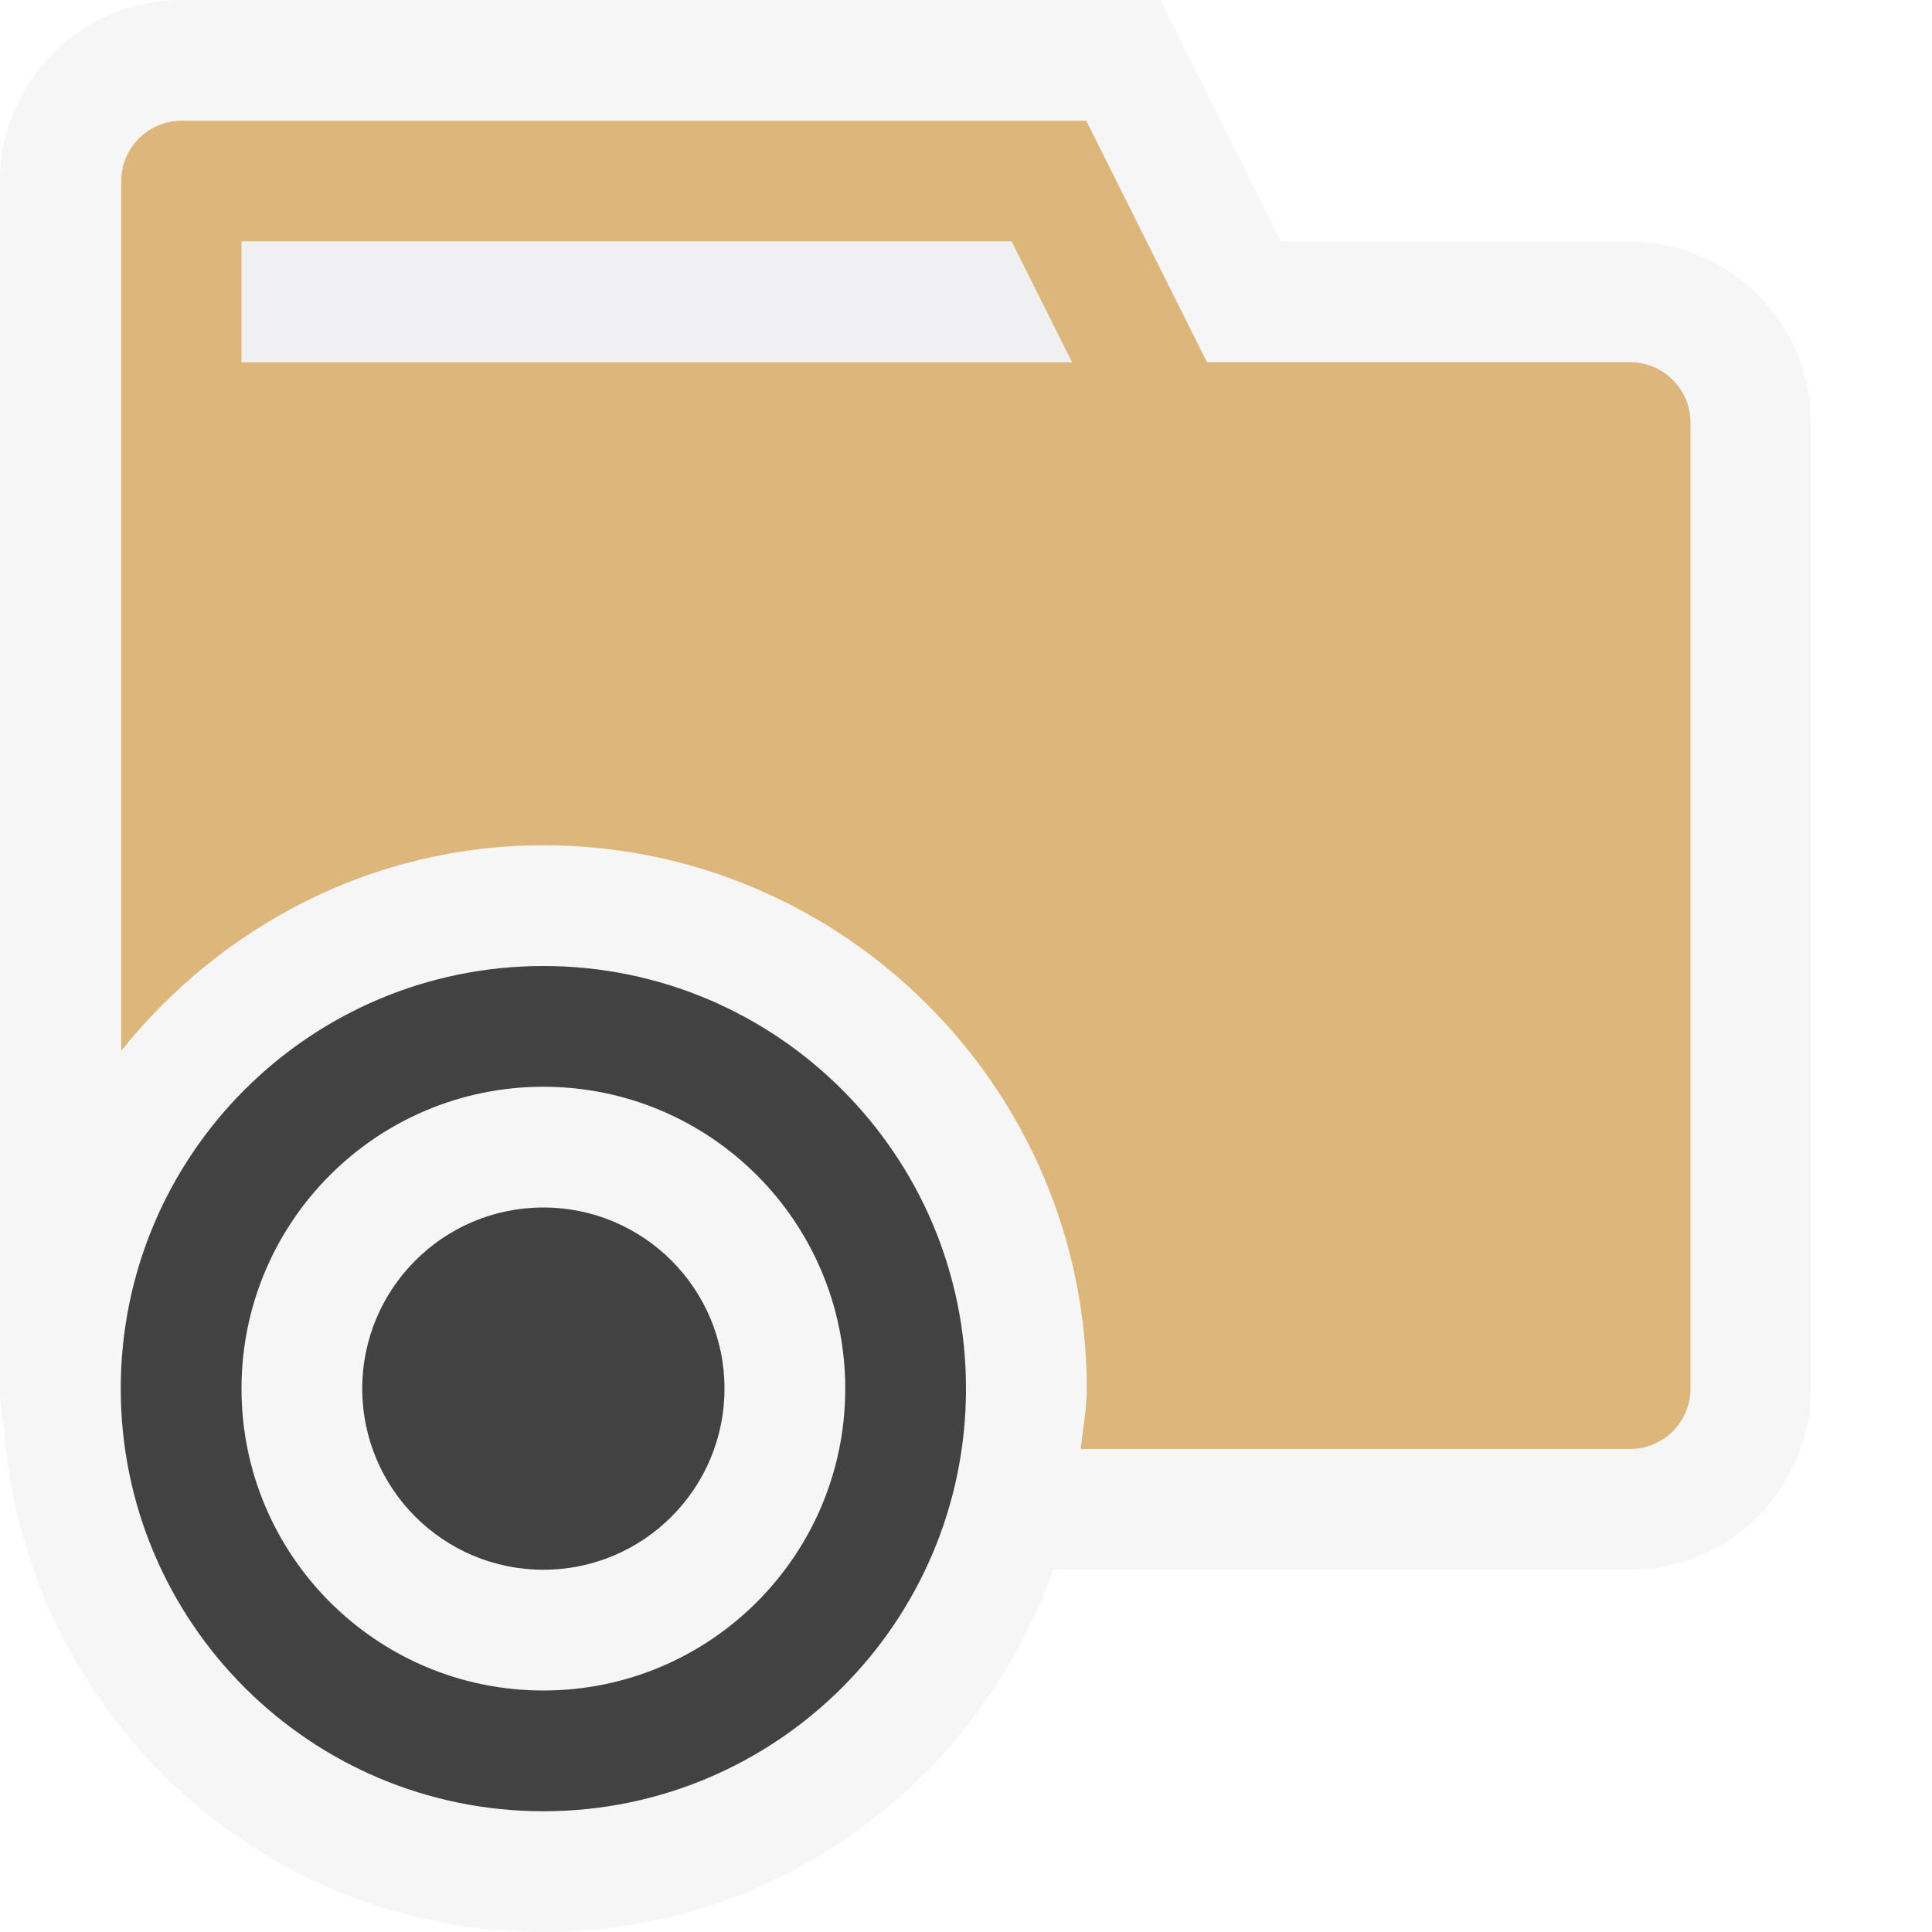
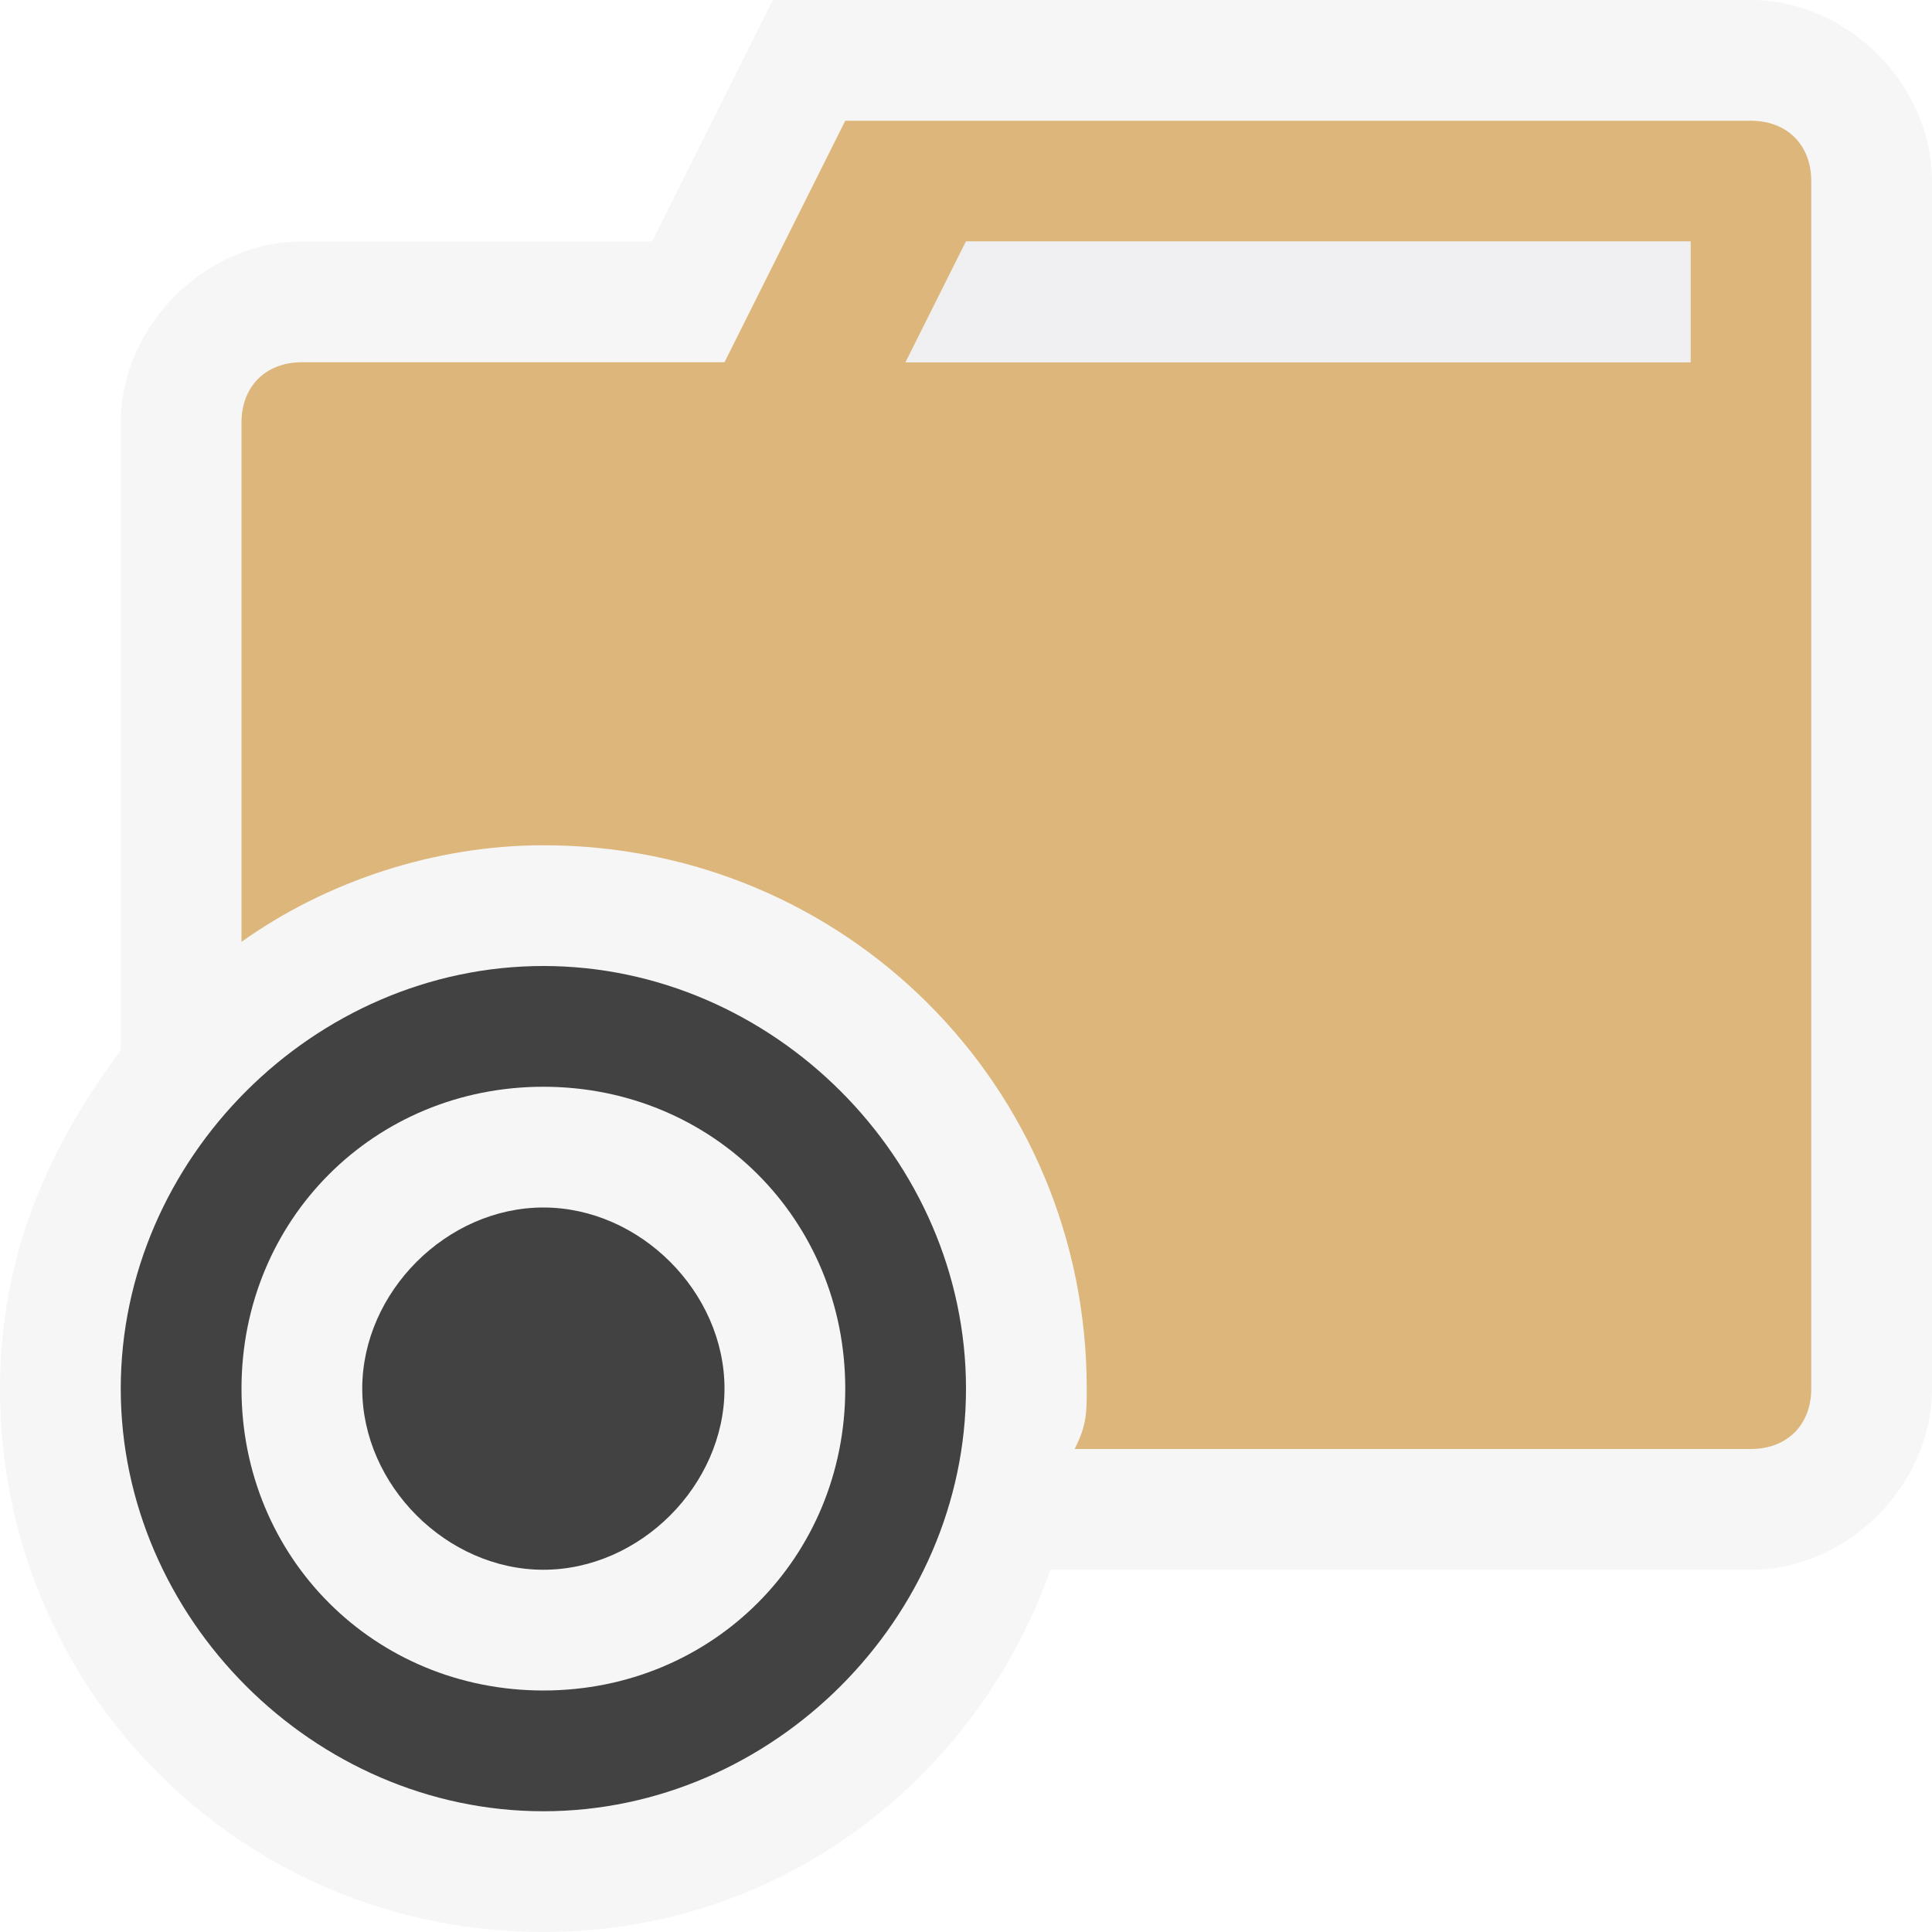
- <svg xmlns="http://www.w3.org/2000/svg" viewBox="0 0 16 16">
-   <style>.icon-canvas-transparent{opacity:0;fill:#f6f6f6}.icon-vs-out{fill:#f6f6f6}.icon-vs-bg{fill:#424242}.icon-vs-fg{fill:#f0eff1}.icon-folder{fill:#dcb67a}</style>
-   <path class="icon-canvas-transparent" d="M16 0v16H0V0h16z" id="canvas" />
-   <path class="icon-vs-out" d="M14.996 3.5v8c0 .827-.673 1.5-1.5 1.5H8.724c-.621 1.742-2.271 3-4.224 3-2.378 0-4.311-1.86-4.469-4.198A1.44 1.44 0 0 1 0 11.5v-10C0 .673.673 0 1.5 0h8.11l1 2h2.886c.827 0 1.5.673 1.5 1.5z" id="outline" />
-   <g id="iconBg">
-     <path class="icon-folder" d="M13.5 3H9.996l-1-2H1.504a.5.5 0 0 0-.5.5v7.202C1.829 7.673 3.081 7 4.5 7 6.981 7 9 9.019 9 11.5c0 .171-.032.334-.051.5H13.5a.5.5 0 0 0 .5-.5v-8a.5.5 0 0 0-.5-.5zM2.004 3V2h6.374l.5 1H2.004z" />
-     <path class="icon-vs-bg" d="M4.5 8a3.5 3.5 0 1 0 0 7 3.5 3.5 0 0 0 0-7zM7 11.5a2.5 2.5 0 1 1-5 0 2.5 2.5 0 0 1 5 0zm-1 0a1.5 1.5 0 1 1-3 0 1.5 1.5 0 0 1 3 0z" />
+ <svg xmlns="http://www.w3.org/2000/svg" version="1.1" x="0px" y="0px" viewBox="0 0 16 16" style="enable-background:new 0 0 16 16;" xml:space="preserve">
+   <g id="outline">
+     <rect style="opacity:0;fill:#F6F6F6;" width="16" height="16" />
+     <path style="fill:#F6F6F6;" d="M14.5,0H6.4l-1,2H2.5C1.7,2,1,2.7,1,3.5v5.2c-0.6,0.8-1,1.7-1,2.8C0,14,2,16,4.5,16   c2,0,3.6-1.3,4.2-3h5.8c0.8,0,1.5-0.7,1.5-1.5v-10C16,0.7,15.3,0,14.5,0z" />
  </g>
-   <g id="iconFg">
-     <path class="icon-vs-fg" d="M2 2h6.374l.5 1H2V2z" />
+   <g id="icon_x5F_bg">
+     <path style="fill:#DCB67A;" d="M14.5,1H7L6,3H2.5C2.2,3,2,3.2,2,3.5v4.3C2.7,7.3,3.6,7,4.5,7C7,7,9,9,9,11.5c0,0.2,0,0.3-0.1,0.5   h5.6c0.3,0,0.5-0.2,0.5-0.5v-10C15,1.2,14.8,1,14.5,1z M14,3H7.5L8,2h0h6V3z" />
+     <path style="fill:#424242;" d="M4.5,8C2.6,8,1,9.6,1,11.5C1,13.4,2.6,15,4.5,15S8,13.4,8,11.5C8,9.6,6.4,8,4.5,8z M7,11.5   C7,12.9,5.9,14,4.5,14S2,12.9,2,11.5S3.1,9,4.5,9S7,10.1,7,11.5z M6,11.5C6,12.3,5.3,13,4.5,13S3,12.3,3,11.5S3.7,10,4.5,10   S6,10.7,6,11.5z" />
+   </g>
+   <g id="icon_x5F_fg">
+     <polygon style="fill:#F0EFF1;" points="14,2 14,3 7.5,3 8,2  " />
  </g>
</svg>
